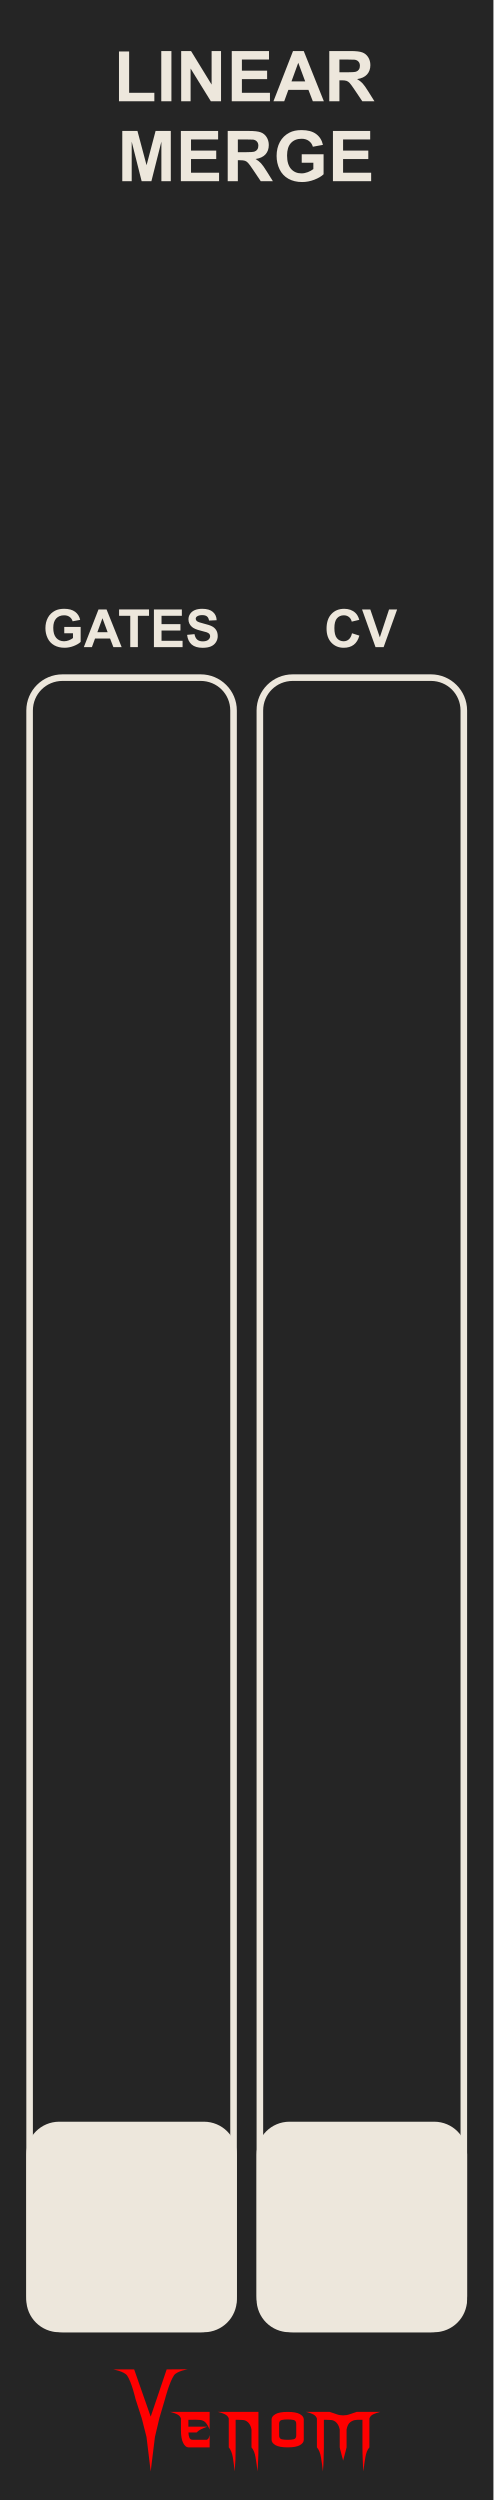
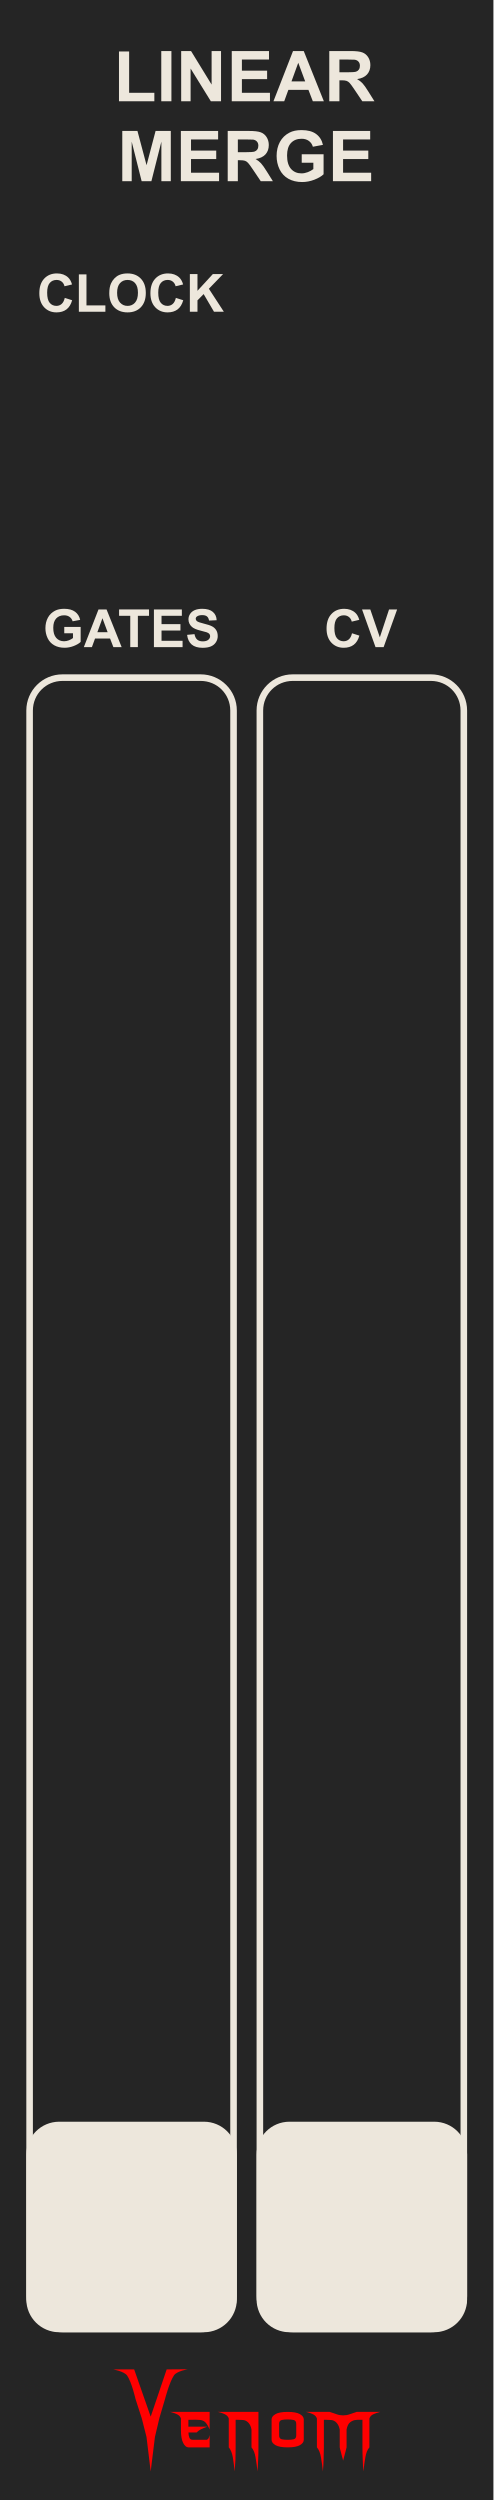
<svg xmlns="http://www.w3.org/2000/svg" width="75" height="380" viewBox="0 0 75 380" version="1.1" id="svg100">
  <defs id="defs7">
    <rect x="85" y="10" width="51.058" height="25" id="rect29906" />
    <linearGradient id="a8e142bb-541b-4903-be63-d5d069028a5d" x1="22.5" x2="22.5" y2="380" gradientUnits="userSpaceOnUse">
      <stop offset="0" stop-color="#ebebeb" id="stop2" />
      <stop offset="1" stop-color="#e1e1e1" id="stop4" />
    </linearGradient>
  </defs>
  <g id="layer3" style="display:inline">
    <g id="aea613ef-74be-49bf-be45-c0734aee674b" data-name="FND BG" style="fill:#252525;fill-opacity:1;stroke-width:1" transform="scale(1.666667,1)">
      <rect width="45" height="380" fill="url(#a8e142bb-541b-4903-be63-d5d069028a5d)" id="rect9" style="fill:#252525;fill-opacity:1;stroke-width:1" x="0" y="0" />
    </g>
  </g>
  <g id="layer4" style="display:inline">
    <g id="g42796" transform="matrix(0.304583,0,0,0.304583,14.43755,-12.68508)" style="fill:#ff0000">
      <g aria-label="enom" id="text4270-27" style="font-size:49.389px;line-height:1.25;font-family:'NECK ROMANCER';-inkscape-font-specification:'NECK ROMANCER, Normal';font-variant-ligatures:none;text-align:center;text-anchor:middle;fill:#ff0000;stroke-width:2.646">
        <path d="m 46.609,1249.244 q 0,1.158 0,3.425 3.183,0 9.453,0 -1.64,0.579 -2.99,1.206 -1.35,0.627 -2.363,1.688 -1.35,0 -4.051,0 0,1.495 0.434,2.556 0.386,1.109 1.833,1.109 2.267,0 6.801,0 0.482,-0.145 0.868,-0.627 0.338,-0.53 0.627,-1.736 0,2.026 0,6.125 -3.521,0 -10.563,0 -1.543,0 -2.653,-2.219 -1.109,-2.17 -1.109,-6.318 0,-1.978 0,-5.836 -0.386,-1.35 -1.881,-2.122 -1.495,-0.724 -3.569,-1.206 6.608,0 19.775,0 0,2.942 0,8.778 -1.206,-2.701 -2.219,-3.666 -1.013,-0.965 -2.701,-1.109 -0.916,-0.097 -2.17,-0.097 -1.206,0.048 -2.846,0.048 -0.241,0 -0.675,0 z" id="path42762" style="fill:#ff0000" />
        <path d="m 81.577,1245.289 q 0,5.884 0,17.701 0,3.087 -0.145,6.077 -0.096,3.039 -0.338,5.933 -0.386,-3.714 -0.965,-6.994 -0.531,-3.328 -2.026,-5.016 0,-2.99 0,-8.923 -0.241,-1.351 -0.723,-2.219 -0.482,-0.868 -1.061,-1.399 -1.109,-1.013 -2.412,-1.109 -1.35,-0.097 -2.267,-0.097 -0.482,0 -1.447,0 0,4.582 0,13.746 0,3.087 -0.096,6.077 -0.145,3.039 -0.386,5.933 -0.386,-3.714 -0.916,-6.994 -0.579,-3.328 -2.026,-5.016 0,-4.823 0,-14.373 -0.386,-1.35 -1.881,-2.122 -1.495,-0.724 -3.569,-1.206 6.752,0 20.257,0 z" id="path42764" style="fill:#ff0000" />
        <path d="m 104.197,1249.051 q 0,3.376 0,10.177 0,1.543 -1.929,2.653 -1.929,1.109 -6.077,1.109 -4.196,0 -6.125,-1.109 -1.929,-1.109 -1.929,-2.653 0,-3.376 0,-10.177 0,-1.543 1.929,-2.653 1.929,-1.109 6.125,-1.109 4.148,0 6.077,1.109 1.929,1.109 1.929,2.653 z m -3.762,7.91 q 0,-1.881 0,-5.643 0,-1.688 -1.254,-1.978 -1.206,-0.289 -2.99,-0.289 -1.833,0 -3.039,0.289 -1.254,0.289 -1.254,1.978 0,1.881 0,5.643 0,1.688 1.254,1.977 1.206,0.289 3.039,0.289 1.785,0 2.99,-0.289 1.254,-0.289 1.254,-1.977 z" id="path42766" style="fill:#ff0000" />
        <path d="m 142.348,1245.289 q -2.026,0.482 -3.521,1.206 -1.543,0.772 -1.881,2.122 0,4.775 0,14.373 -1.495,1.688 -2.026,5.016 -0.579,3.28 -0.965,6.994 -0.241,-2.894 -0.338,-5.933 -0.145,-2.99 -0.145,-6.077 0,-4.582 0,-13.746 -0.482,0 -1.399,0 -0.531,0 -1.158,0 -0.627,0 -1.302,0.145 -1.254,0.241 -2.412,1.206 -1.158,0.965 -1.64,3.473 0,2.99 0,8.923 -0.145,0.627 -0.289,1.109 -0.097,0.482 -0.193,0.82 -0.531,1.978 -0.386,1.351 0.193,-0.627 -0.289,1.158 -0.097,0.338 -0.241,0.868 -0.145,0.531 -0.338,1.302 -0.145,-0.675 -0.289,-1.206 -0.145,-0.482 -0.241,-0.82 -0.531,-2.026 -0.338,-1.302 0.193,0.772 -0.434,-1.688 -0.048,-0.289 -0.193,-0.724 -0.097,-0.386 -0.193,-0.868 0,-2.99 0,-8.923 -0.289,-1.351 -0.772,-2.219 -0.482,-0.868 -1.061,-1.399 -1.109,-1.013 -2.412,-1.109 -1.302,-0.097 -2.267,-0.097 -0.482,0 -1.399,0 0,4.582 0,13.746 0,3.087 -0.145,6.077 -0.097,3.039 -0.338,5.933 -0.386,-3.714 -0.965,-6.994 -0.531,-3.328 -2.026,-5.016 0,-4.823 0,-14.373 -0.386,-1.35 -1.881,-2.122 -1.495,-0.724 -3.569,-1.206 3.955,0 11.768,0 1.158,0.386 3.473,1.157 0.772,0.289 1.592,0.434 0.82,0.145 1.688,0.145 0.868,0 1.736,-0.145 0.82,-0.145 1.592,-0.434 1.158,-0.386 3.424,-1.157 3.955,0 11.768,0 z" id="path42768" style="fill:#ff0000" />
      </g>
      <g aria-label="V" transform="matrix(1.236317,0,0,0.8088538,-497.8809,123.4859)" id="text4270-3-5-2" style="font-size:78.506px;line-height:1.25;font-family:Nosferotica;-inkscape-font-specification:'Nosferotica, Normal';font-variant-ligatures:none;text-align:center;text-anchor:middle;fill:#ff0000;stroke-width:3.271">
        <path d="m 431.65,1360.686 8.574,-0.102 c 0,0 -4.408,1.088 -5.599,3.728 -1.881,4.169 -3.642,14.663 -3.642,14.663 l -2.233,11.519 -1.833,11.831 -1.718,21.311 -1.695,-21.311 -1.922,-11.521 -2.501,-11.829 c 0,0 -1.52,-10.287 -3.383,-14.483 -1.145,-2.579 -5.634,-3.806 -5.634,-3.806 h 8.466 l 6.669,29.157 z" id="path30410" style="fill:#ff0000" />
      </g>
    </g>
  </g>
  <g id="layer5" style="display:inline">
    <path style="color:#000000;fill:#ede7dc;fill-opacity:1;-inkscape-stroke:none" d="M 9.5,102.5 C 6.462,102.5 4,104.962 4,108 v 241 c 0,3.038 2.462,5.5 5.5,5.5 h 21 c 3.038,0 5.5,-2.462 5.5,-5.5 V 108 c 0,-3.038 -2.462,-5.5 -5.5,-5.5 z m 0,1 h 21 c 2.502,0 4.5,1.998 4.5,4.5 v 241 c 0,2.502 -1.998,4.5 -4.5,4.5 H 9.5 C 6.998,353.5 5,351.502 5,349 V 108 c 0,-2.502 1.998,-4.5 4.5,-4.5 z" id="rect28061-6-6" />
    <rect style="display:inline;fill:#ede7dc;fill-opacity:1;stroke:none;stroke-width:1;stroke-dasharray:2, 2" id="rect28061-6-0" width="32" height="32" x="4" y="322.5" rx="5" ry="5" />
    <path style="color:#000000;fill:#ede7dc;fill-opacity:1;-inkscape-stroke:none" d="m 44.5,102.5 c -3.038,0 -5.5,2.462 -5.5,5.5 v 241 c 0,3.038 2.462,5.5 5.5,5.5 h 21 c 3.038,0 5.5,-2.462 5.5,-5.5 V 108 c 0,-3.038 -2.462,-5.5 -5.5,-5.5 z m 0,1 h 21 c 2.502,0 4.5,1.998 4.5,4.5 v 241 c 0,2.502 -1.998,4.5 -4.5,4.5 h -21 C 41.998,353.5 40,351.502 40,349 V 108 c 0,-2.502 1.998,-4.5 4.5,-4.5 z" id="rect28061-6-6-9" />
    <rect style="display:inline;fill:#ede7dc;fill-opacity:1;stroke:none;stroke-width:1;stroke-dasharray:2, 2" id="rect28061-6-0-0" width="32" height="32" x="39" y="322.5" rx="5" ry="5" />
    <g aria-label="GATES" id="text4819" style="font-weight:bold;font-size:8px;line-height:1.25;font-family:Arial;-inkscape-font-specification:'Arial, Bold';font-variant-ligatures:none;text-align:center;text-anchor:middle;fill:#ede7dc;fill-opacity:1">
      <path d="m 9.768,96.256 v -0.965 h 2.492 v 2.281 q -0.363,0.352 -1.055,0.621 -0.688,0.266 -1.395,0.266 -0.898,0 -1.566,-0.375 -0.668,-0.379 -1.004,-1.078 -0.336,-0.703 -0.336,-1.527 0,-0.895 0.375,-1.59 0.375,-0.695 1.098,-1.066 0.551,-0.285 1.371,-0.285 1.066,0 1.664,0.449 0.602,0.445 0.773,1.234 l -1.148,0.215 q -0.121,-0.422 -0.457,-0.664 -0.332,-0.246 -0.832,-0.246 -0.758,0 -1.207,0.48 -0.445,0.48 -0.445,1.426 0,1.02 0.453,1.531 0.453,0.508 1.188,0.508 0.363,0 0.727,-0.141 0.367,-0.145 0.629,-0.348 v -0.727 z" id="path23955" style="fill:#ede7dc;fill-opacity:1" />
      <path d="m 18.49,98.361 h -1.258 l -0.5,-1.301 h -2.289 l -0.473,1.301 h -1.227 l 2.23,-5.727 h 1.223 z m -2.129,-2.266 -0.789,-2.125 -0.773,2.125 z" id="path23957" style="fill:#ede7dc;fill-opacity:1" />
      <path d="m 19.799,98.361 v -4.758 h -1.699 v -0.969 h 4.551 v 0.969 h -1.695 v 4.758 z" id="path23959" style="fill:#ede7dc;fill-opacity:1" />
      <path d="m 23.396,98.361 v -5.727 h 4.246 v 0.969 h -3.09 v 1.27 h 2.875 v 0.965 h -2.875 v 1.559 h 3.199 v 0.965 z" id="path23961" style="fill:#ede7dc;fill-opacity:1" />
      <path d="m 28.439,96.498 1.125,-0.109 q 0.102,0.566 0.41,0.832 0.312,0.266 0.84,0.266 0.559,0 0.84,-0.234 0.285,-0.238 0.285,-0.555 0,-0.203 -0.121,-0.344 -0.117,-0.145 -0.414,-0.25 -0.203,-0.07 -0.926,-0.25 -0.93,-0.23 -1.305,-0.566 -0.527,-0.473 -0.527,-1.152 0,-0.438 0.246,-0.816 0.25,-0.383 0.715,-0.582 0.469,-0.199 1.129,-0.199 1.078,0 1.621,0.473 0.547,0.473 0.574,1.262 l -1.156,0.051 q -0.074,-0.441 -0.32,-0.633 -0.242,-0.195 -0.73,-0.195 -0.504,0 -0.789,0.207 -0.184,0.133 -0.184,0.355 0,0.203 0.172,0.348 0.219,0.184 1.062,0.383 0.844,0.199 1.246,0.414 0.406,0.211 0.633,0.582 0.23,0.367 0.23,0.91 0,0.492 -0.273,0.922 -0.273,0.43 -0.773,0.641 -0.5,0.207 -1.246,0.207 -1.086,0 -1.668,-0.5 -0.582,-0.504 -0.695,-1.465 z" id="path23963" style="fill:#ede7dc;fill-opacity:1" />
    </g>
    <g aria-label="CV" id="text4819-1" style="font-weight:bold;font-size:8px;line-height:1.25;font-family:Arial;-inkscape-font-specification:'Arial, Bold';font-variant-ligatures:none;text-align:center;text-anchor:middle;display:inline;fill:#ede7dc;fill-opacity:1">
      <path d="M 53.504,96.258 54.625,96.613 q -0.258,0.938 -0.859,1.395 -0.598,0.453 -1.52,0.453 -1.141,0 -1.875,-0.777 -0.734,-0.781 -0.734,-2.133 0,-1.43 0.738,-2.219 0.738,-0.793 1.941,-0.793 1.051,0 1.707,0.621 0.391,0.367 0.586,1.055 l -1.145,0.273 q -0.102,-0.445 -0.426,-0.703 -0.32,-0.258 -0.781,-0.258 -0.637,0 -1.035,0.457 -0.395,0.457 -0.395,1.48 0,1.086 0.391,1.547 0.391,0.461 1.016,0.461 0.461,0 0.793,-0.293 0.332,-0.293 0.477,-0.922 z" id="path23966" style="fill:#ede7dc;fill-opacity:1" />
      <path d="M 57.078,98.363 55.031,92.637 h 1.254 l 1.449,4.238 1.402,-4.238 h 1.227 L 58.312,98.363 Z" id="path23968" style="fill:#ede7dc;fill-opacity:1" />
    </g>
    <g aria-label="LINEAR" id="text4819-9" style="font-weight:bold;font-size:10.667px;line-height:1.25;font-family:Arial;-inkscape-font-specification:'Arial, Bold';font-variant-ligatures:none;text-align:center;text-anchor:middle;display:inline;fill:#ede7dc;fill-opacity:1">
      <path d="M 18.086,15.394 V 7.821 h 1.542 v 6.286 h 3.833 v 1.286 z" id="path23971" style="fill:#ede7dc;fill-opacity:1" />
      <path d="M 24.513,15.394 V 7.758 h 1.542 v 7.635 z" id="path23973" style="fill:#ede7dc;fill-opacity:1" />
      <path d="M 27.539,15.394 V 7.758 h 1.5 l 3.125,5.099 V 7.758 h 1.432 v 7.635 h -1.547 L 28.971,10.415 v 4.979 z" id="path23975" style="fill:#ede7dc;fill-opacity:1" />
      <path d="M 35.227,15.394 V 7.758 h 5.661 V 9.05 H 36.768 v 1.693 h 3.833 v 1.286 H 36.768 v 2.078 h 4.266 v 1.286 z" id="path23977" style="fill:#ede7dc;fill-opacity:1" />
      <path d="m 49.227,15.394 h -1.677 l -0.667,-1.734 h -3.052 l -0.63,1.734 H 41.565 L 44.539,7.758 H 46.169 Z M 46.388,12.373 45.336,9.54 44.305,12.373 Z" id="path23979" style="fill:#ede7dc;fill-opacity:1" />
      <path d="M 50.05,15.394 V 7.758 h 3.245 q 1.224,0 1.776,0.208 0.557,0.203 0.891,0.729 0.333,0.526 0.333,1.203 0,0.859 -0.505,1.422 -0.505,0.557 -1.51,0.703 0.5,0.292 0.823,0.641 0.328,0.349 0.88,1.24 l 0.932,1.49 H 55.07 L 53.956,13.732 Q 53.362,12.842 53.143,12.612 52.925,12.378 52.68,12.295 52.435,12.206 51.904,12.206 h -0.313 v 3.188 z m 1.542,-4.406 h 1.141 q 1.109,0 1.385,-0.094 0.276,-0.094 0.432,-0.323 0.156,-0.229 0.156,-0.573 0,-0.385 -0.208,-0.62 -0.203,-0.24 -0.578,-0.302 -0.188,-0.026 -1.125,-0.026 h -1.203 z" id="path23981" style="fill:#ede7dc;fill-opacity:1" />
    </g>
    <g aria-label="MERGE" id="text4819-9-2" style="font-weight:bold;font-size:10.667px;line-height:1.25;font-family:Arial;-inkscape-font-specification:'Arial, Bold';font-variant-ligatures:none;text-align:center;text-anchor:middle;display:inline;fill:#ede7dc;fill-opacity:1">
      <path d="m 18.586,27.54 v -7.635 h 2.307 l 1.385,5.208 1.37,-5.208 h 2.313 v 7.635 h -1.432 v -6.01 l -1.516,6.01 h -1.484 l -1.51,-6.01 v 6.01 z" id="path23984" style="fill:#ede7dc;fill-opacity:1" />
      <path d="m 27.492,27.54 v -7.635 h 5.661 v 1.292 H 29.034 v 1.693 h 3.833 v 1.286 H 29.034 v 2.078 h 4.266 v 1.286 z" id="path23986" style="fill:#ede7dc;fill-opacity:1" />
      <path d="m 34.612,27.54 v -7.635 h 3.245 q 1.224,0 1.776,0.208 0.557,0.203 0.891,0.729 0.333,0.526 0.333,1.203 0,0.859 -0.505,1.422 -0.505,0.557 -1.51,0.703 0.5,0.292 0.823,0.641 0.328,0.349 0.88,1.24 l 0.932,1.49 h -1.844 l -1.115,-1.661 q -0.594,-0.891 -0.813,-1.12 -0.219,-0.234 -0.464,-0.318 -0.245,-0.089 -0.776,-0.089 h -0.313 v 3.188 z m 1.542,-4.406 h 1.141 q 1.109,0 1.385,-0.094 0.276,-0.094 0.432,-0.323 0.156,-0.229 0.156,-0.573 0,-0.385 -0.208,-0.62 -0.203,-0.24 -0.578,-0.302 -0.188,-0.026 -1.125,-0.026 h -1.203 z" id="path23988" style="fill:#ede7dc;fill-opacity:1" />
      <path d="m 45.862,24.732 v -1.286 h 3.323 v 3.042 q -0.484,0.469 -1.406,0.828 -0.917,0.354 -1.859,0.354 -1.198,0 -2.089,-0.5 -0.891,-0.505 -1.339,-1.438 -0.448,-0.938 -0.448,-2.036 0,-1.193 0.5,-2.12 0.5,-0.927 1.464,-1.422 0.734,-0.38 1.828,-0.38 1.422,0 2.219,0.599 0.802,0.594 1.031,1.646 l -1.531,0.286 q -0.161,-0.563 -0.609,-0.885 -0.443,-0.328 -1.109,-0.328 -1.01,0 -1.609,0.641 -0.594,0.641 -0.594,1.901 0,1.359 0.604,2.042 0.604,0.677 1.583,0.677 0.484,0 0.969,-0.188 0.49,-0.193 0.839,-0.464 v -0.969 z" id="path23990" style="fill:#ede7dc;fill-opacity:1" />
      <path d="m 50.607,27.54 v -7.635 h 5.661 v 1.292 h -4.12 v 1.693 h 3.833 v 1.286 h -3.833 v 2.078 h 4.266 v 1.286 z" id="path23992" style="fill:#ede7dc;fill-opacity:1" />
    </g>
+     <g aria-label="CLOCK" id="text5450" style="font-weight:bold;font-size:8px;line-height:1.25;font-family:Arial;-inkscape-font-specification:'Arial, Bold';font-variant-ligatures:none;text-align:center;text-anchor:middle;fill:#ede7dc;fill-opacity:1" transform="translate(0,-14)">
+       <path d="m 9.844,59.28 1.121,0.355 q -0.258,0.938 -0.859,1.395 -0.598,0.453 -1.52,0.453 -1.141,0 -1.875,-0.777 -0.734,-0.781 -0.734,-2.133 0,-1.43 0.738,-2.219 0.738,-0.793 1.941,-0.793 1.051,0 1.707,0.621 0.391,0.367 0.586,1.055 L 9.805,57.511 Q 9.703,57.066 9.379,56.808 q -0.32,-0.258 -0.781,-0.258 -0.637,0 -1.035,0.457 -0.395,0.457 -0.395,1.48 0,1.086 0.391,1.547 0.391,0.461 1.016,0.461 0.461,0 0.793,-0.293 0.332,-0.293 0.477,-0.922 z" id="path8338" style="fill:#ede7dc;fill-opacity:1" />
+       <path d="m 11.988,61.386 v -5.68 h 1.156 v 4.715 h 2.875 v 0.965 z" id="path8340" style="fill:#ede7dc;fill-opacity:1" />
+       <path d="m 16.609,58.558 q 0,-0.875 0.262,-1.469 0.195,-0.438 0.531,-0.785 0.34,-0.348 0.742,-0.516 0.535,-0.227 1.234,-0.227 1.266,0 2.023,0.785 0.762,0.785 0.762,2.184 0,1.387 -0.754,2.172 -0.754,0.781 -2.016,0.781 -1.277,0 -2.031,-0.777 -0.754,-0.781 -0.754,-2.148 z m 1.191,-0.039 q 0,0.973 0.449,1.477 0.449,0.5 1.141,0.5 0.691,0 1.133,-0.496 0.445,-0.5 0.445,-1.496 0,-0.984 -0.434,-1.469 -0.43,-0.484 -1.145,-0.484 -0.715,0 -1.152,0.492 -0.438,0.488 -0.438,1.477 z" id="path8342" style="fill:#ede7dc;fill-opacity:1" />
+       <path d="m 26.73,59.28 1.121,0.355 q -0.258,0.938 -0.859,1.395 -0.598,0.453 -1.52,0.453 -1.141,0 -1.875,-0.777 -0.734,-0.781 -0.734,-2.133 0,-1.43 0.738,-2.219 0.738,-0.793 1.941,-0.793 1.051,0 1.707,0.621 0.391,0.367 0.586,1.055 l -1.145,0.273 q -0.102,-0.445 -0.426,-0.703 -0.32,-0.258 -0.781,-0.258 -0.637,0 -1.035,0.457 -0.395,0.457 -0.395,1.48 0,1.086 0.391,1.547 0.391,0.461 1.016,0.461 0.461,0 0.793,-0.293 0.332,-0.293 0.477,-0.922 z" id="path8344" style="fill:#ede7dc;fill-opacity:1" />
+       <path d="m 28.859,61.386 v -5.727 h 1.156 v 2.543 l 2.336,-2.543 H 33.906 L 31.75,57.89 l 2.273,3.496 h -1.496 l -1.574,-2.688 -0.938,0.957 v 1.73 z" id="path8346" style="fill:#ede7dc;fill-opacity:1" />
+     </g>
  </g>
  <g id="layer7" style="display:inline" />
  <g id="layer9" style="display:inline" />
  <text xml:space="preserve" id="text29904" style="font-weight:bold;font-size:8px;line-height:1.25;font-family:Arial;-inkscape-font-specification:'Arial, Bold';font-variant-ligatures:none;text-align:center;white-space:pre;shape-inside:url(#rect29906)" />
  <g id="layer1" style="display:none">
    <circle style="display:inline;fill:#ff0000;stroke:#ff0000;stroke-width:1.949;stroke-opacity:1" id="path1065-7-1-2-1-2-5" cx="55" cy="118.5" r="10.525" />
    <circle style="display:inline;fill:#ff0000;stroke:#ff0000;stroke-width:1.949;stroke-opacity:1" id="path1065-5-2-5" cx="55" cy="307.5" r="10.525" />
    <circle style="display:inline;fill:#ff0000;stroke:#ff0000;stroke-width:1.949;stroke-opacity:1" id="path1065-7-2-3-7" cx="55" cy="280.5" r="10.525" />
    <circle style="display:inline;fill:#ff0000;stroke:#ff0000;stroke-width:1.949;stroke-opacity:1" id="path1065-7-1-1-00-6" cx="55" cy="253.5" r="10.525" />
    <circle style="display:inline;fill:#ff0000;stroke:#ff0000;stroke-width:1.949;stroke-opacity:1" id="path1065-7-1-8-5-2-8" cx="55" cy="226.5" r="10.525" />
    <circle style="display:inline;fill:#ff0000;stroke:#ff0000;stroke-width:1.949;stroke-opacity:1" id="path1065-7-1-17-4-0-0" cx="55" cy="199.052" r="10.525" />
    <circle style="display:inline;fill:#ff0000;stroke:#ff0000;stroke-width:1.949;stroke-opacity:1" id="path1065-7-1-89-8-3-3" cx="55" cy="172.5" r="10.525" />
    <circle style="display:inline;fill:#ff0000;stroke:#ff0000;stroke-width:1.949;stroke-opacity:1" id="path1065-7-1-2-1-6-7" cx="55" cy="145.5" r="10.525" />
    <circle style="display:inline;fill:#ff0000;stroke:#ff0000;stroke-width:1.949;stroke-opacity:1" id="path1065-1-2-5-2" cx="55" cy="338.5" r="10.525" />
    <circle style="display:inline;fill:#ff0000;stroke:#ff0000;stroke-width:1.949;stroke-opacity:1" id="path1065-7-1-2-1-2-7" cx="20" cy="118.5" r="10.525" />
    <circle style="display:inline;fill:#ff0000;stroke:#ff0000;stroke-width:1.949;stroke-opacity:1" id="path1065-5-2-0" cx="20" cy="307.5" r="10.525" />
    <circle style="display:inline;fill:#ff0000;stroke:#ff0000;stroke-width:1.949;stroke-opacity:1" id="path1065-7-2-3-0" cx="20" cy="280.5" r="10.525" />
    <circle style="display:inline;fill:#ff0000;stroke:#ff0000;stroke-width:1.949;stroke-opacity:1" id="path1065-7-1-1-00-3" cx="20" cy="253.5" r="10.525" />
    <circle style="display:inline;fill:#ff0000;stroke:#ff0000;stroke-width:1.949;stroke-opacity:1" id="path1065-7-1-8-5-2-6" cx="20" cy="226.5" r="10.525" />
    <circle style="display:inline;fill:#ff0000;stroke:#ff0000;stroke-width:1.949;stroke-opacity:1" id="path1065-7-1-17-4-0-5" cx="20" cy="199.052" r="10.525" />
    <circle style="display:inline;fill:#ff0000;stroke:#ff0000;stroke-width:1.949;stroke-opacity:1" id="path1065-7-1-89-8-3-8" cx="20" cy="172.5" r="10.525" />
    <circle style="display:inline;fill:#ff0000;stroke:#ff0000;stroke-width:1.949;stroke-opacity:1" id="path1065-7-1-2-1-6-3" cx="20" cy="145.5" r="10.525" />
    <circle style="display:inline;fill:#ff0000;stroke:#ff0000;stroke-width:1.949;stroke-opacity:1" id="path1065-1-2-5-3" cx="20" cy="338.5" r="10.525" />
    <rect style="display:inline;opacity:0.996;fill:#ff0000;stroke:none;stroke-width:1" id="rect6025-3-3-3" width="24" height="24" x="43" y="64.5" ry="5.371" rx="5.371" />
    <rect style="display:inline;opacity:0.996;fill:#ff0000;stroke:none;stroke-width:1" id="rect6025-3-3-3-3" width="24" height="24" x="43" y="34.5" ry="5.371" rx="5.371" />
+     <circle style="display:inline;fill:#ff0000;stroke:#ff0000;stroke-width:1.949;stroke-opacity:1" id="path1065-7-1-2-1-2-7-5" cx="20" cy="62.5" r="10.525" />
  </g>
</svg>
